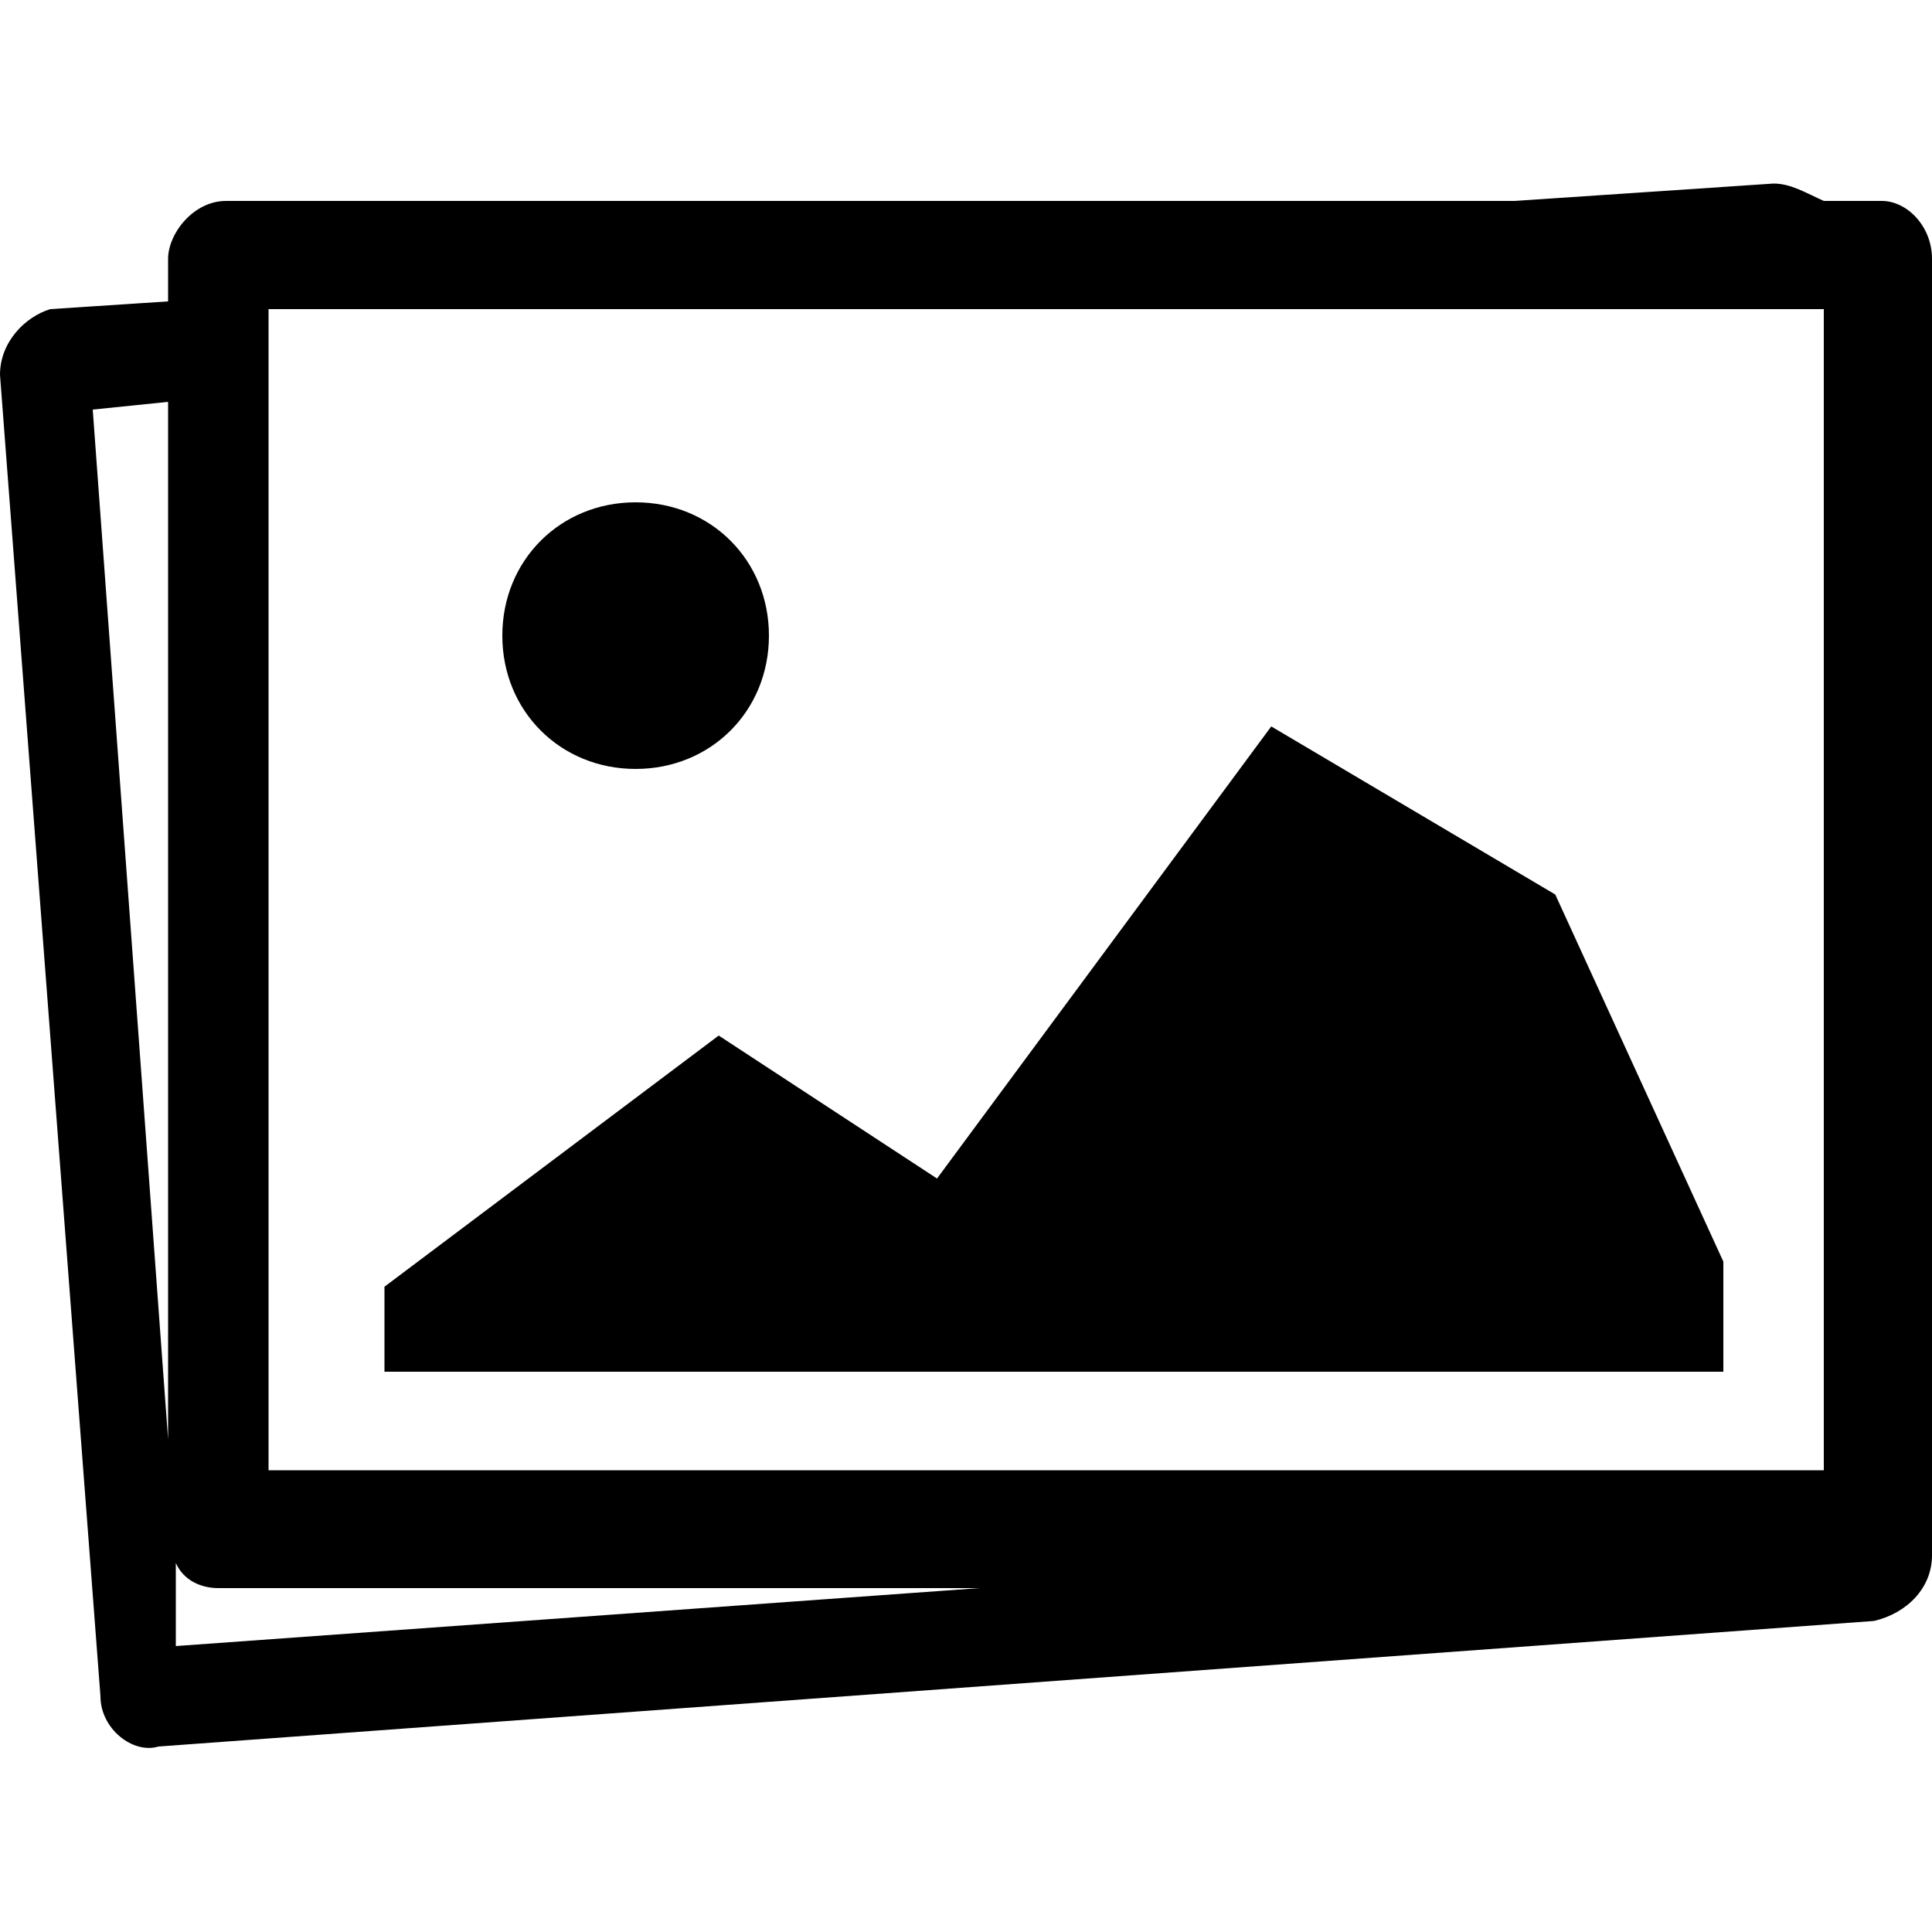
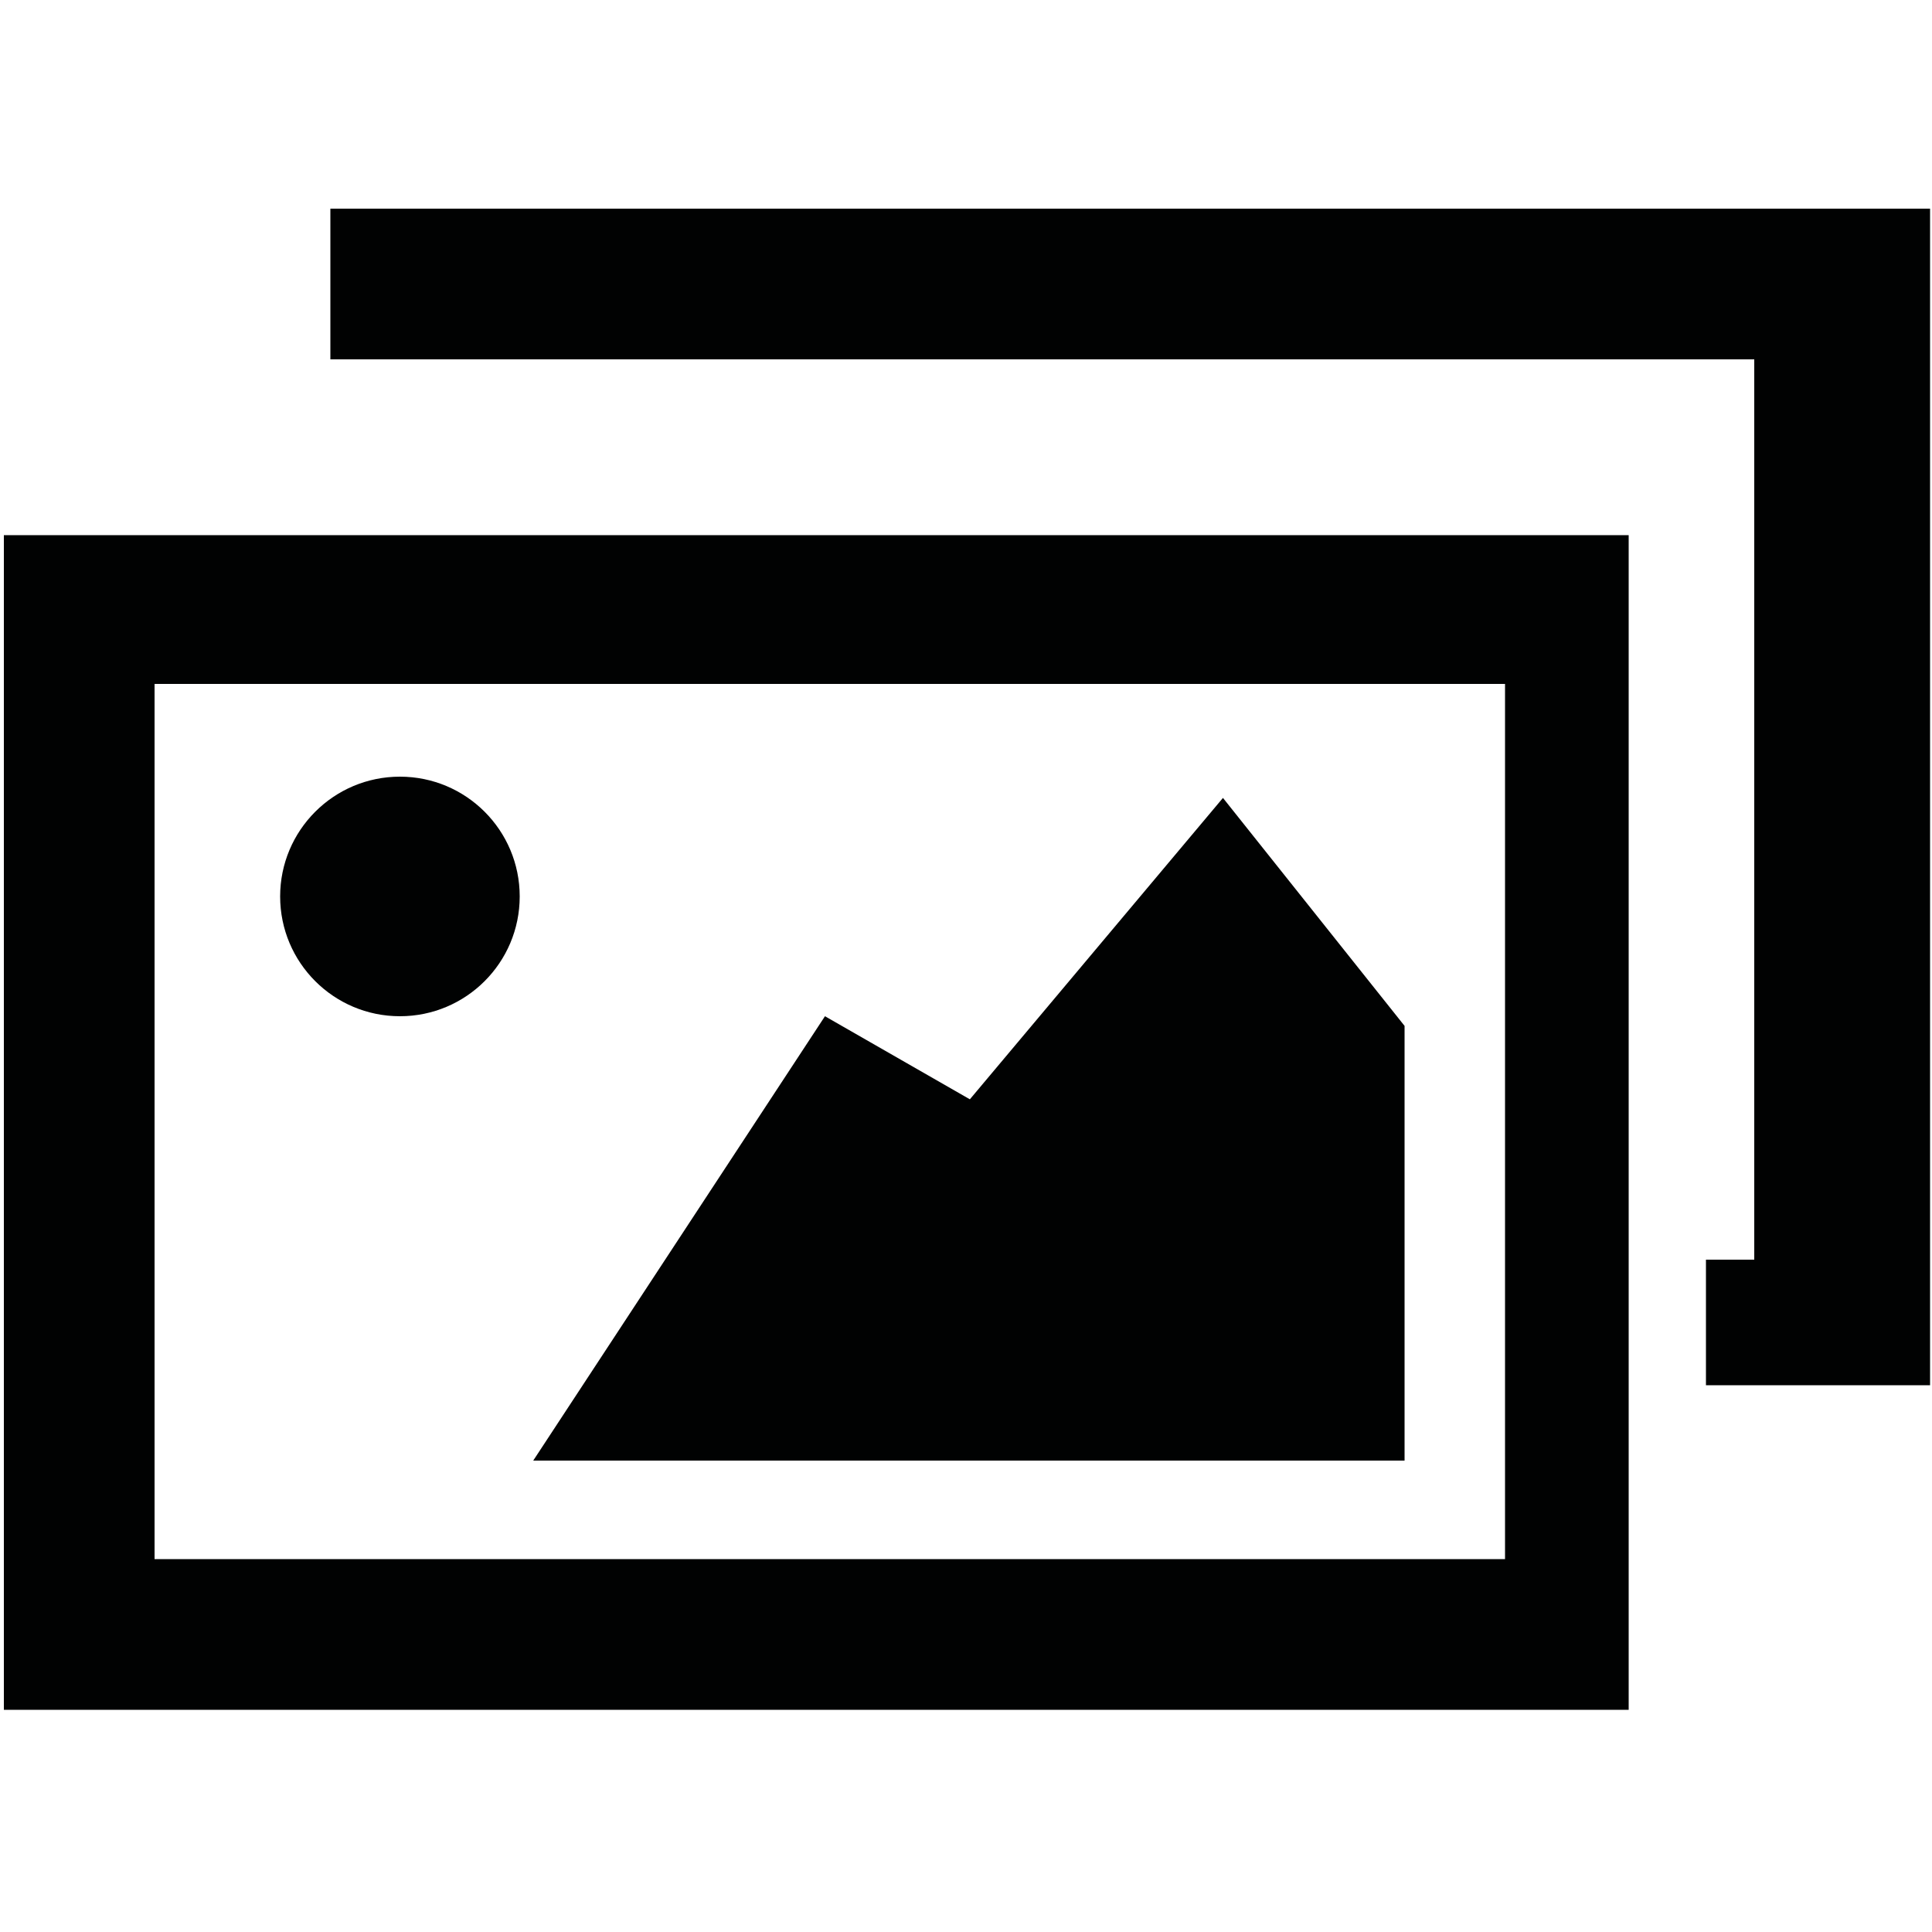
<svg xmlns="http://www.w3.org/2000/svg" version="1.1" id="Calque_1" x="0px" y="0px" viewBox="0 0 100 100" style="enable-background:new 0 0 100 100;" xml:space="preserve">
+   <style type="text/css">
+ 	.st0{fill:#010202;}
+ </style>
  <g>
    <g>
-       <polygon points="65.8,37.6 48.5,61 37.2,53.6 37.2,53.6 19.9,66.6 19.9,71 42.9,71 65.8,71 77.5,71 89.2,71 89.2,65.3 80.5,46.3       " />
-       <path d="M32.9,39.8c3.9,0,6.9-3,6.9-6.9s-3-6.9-6.9-6.9S26,29,26,32.9S29,39.8,32.9,39.8z" />
-       <path d="M100,80.5v-2.2V13.4c0-1.7-1.3-3-2.6-3h-3c-0.9-0.4-1.7-0.9-2.6-0.9l-13.4,0.9H11.7c-1.7,0-3,1.7-3,3v2.2L2.6,16    C1.3,16.4,0,17.7,0,19.4l5.2,68.4c0,1.7,1.7,3,3,2.6L97,83.9C98.7,83.5,100,82.2,100,80.5z M13.9,20.3V16H68h22.5h3.9v54.5v5.6    H13.9V20.3z M4.8,21.2l3.9-0.4v53.7L4.8,21.2z M9.1,80.9c0.4,0.9,1.3,1.3,2.2,1.3h39.4l-41.6,3L9.1,80.9z" />
+       <polygon class="st0" points="99.9,71.7 88.3,71.7 88.3,65.2 90.8,65.2 90.8,18.6 17.1,18.6 17.1,10.8 99.9,10.8   " />
+     </g>
+     <g>
+       <g>
+         <path class="st0" d="M84.4,88.5H0.2V27.7h84.1V88.5z M8,80.7h69.9V35.4H8V80.7z" />
+       </g>
+       <circle class="st0" cx="20.7" cy="46.4" r="6.2" />
+       <polygon class="st0" points="27.6,75.6 72.7,75.6 72.7,53.1 63.3,41.3 50.2,56.9 42.7,52.6   " />
    </g>
  </g>
</svg>
